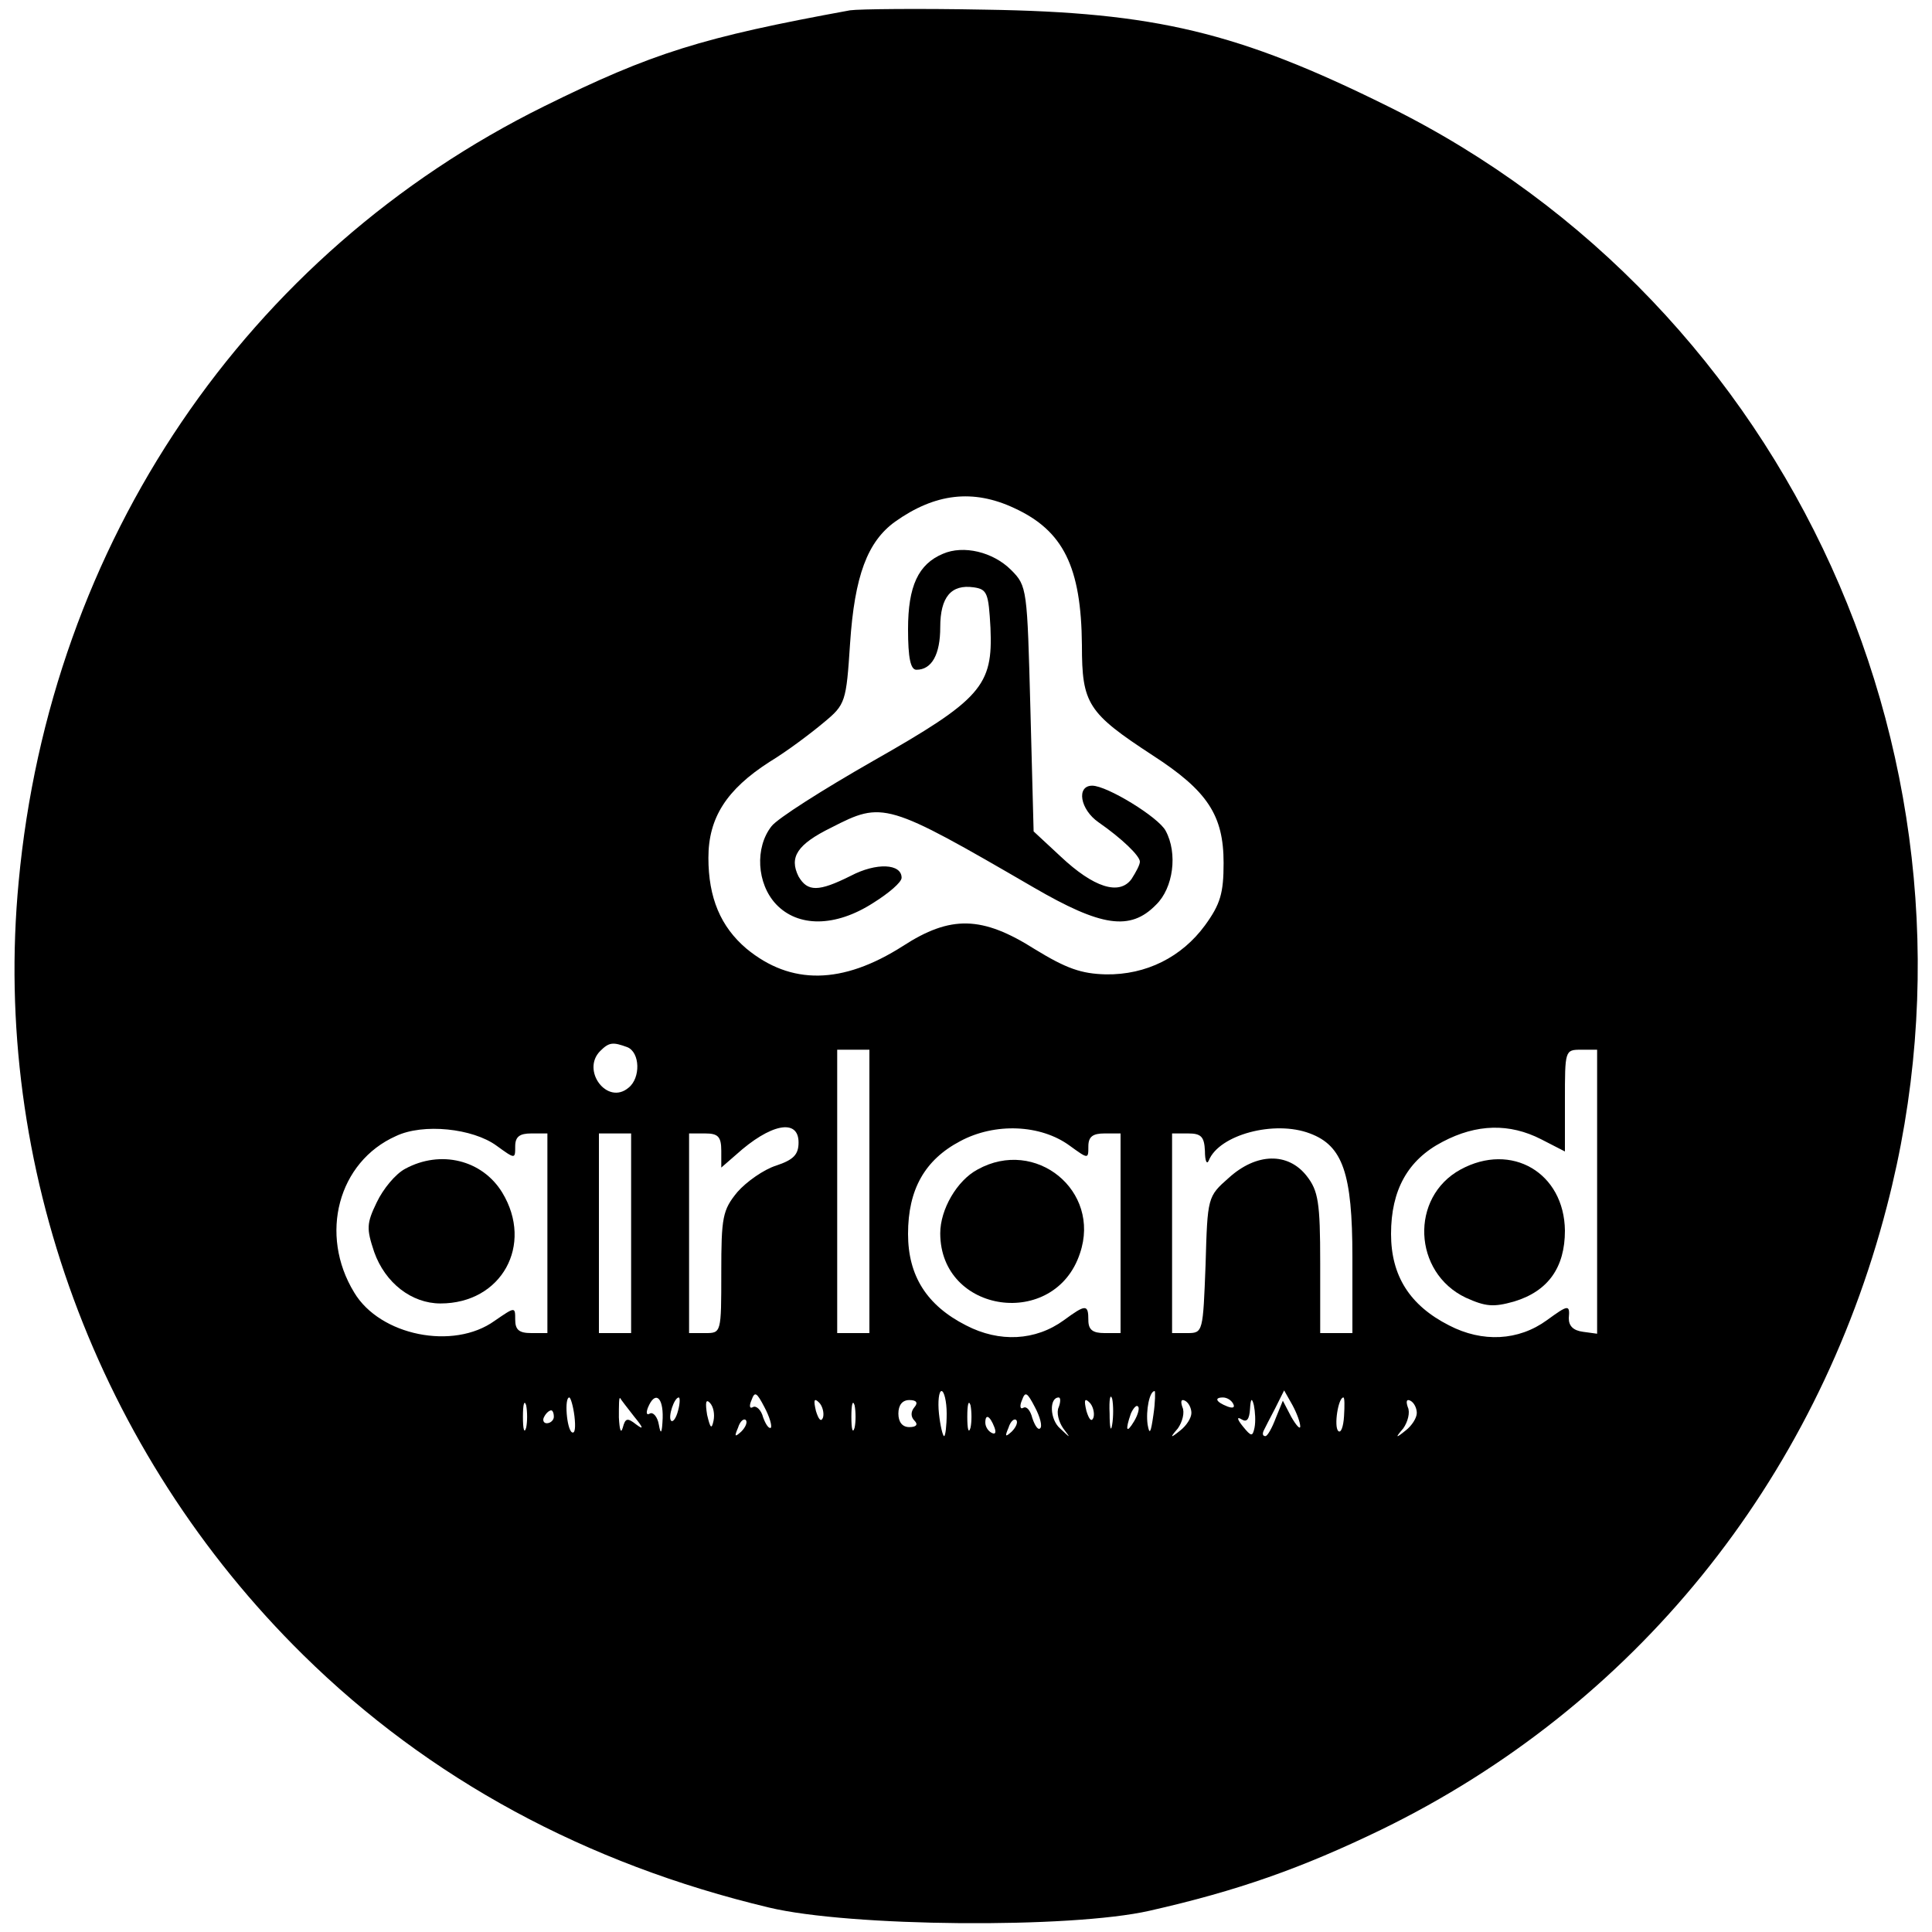
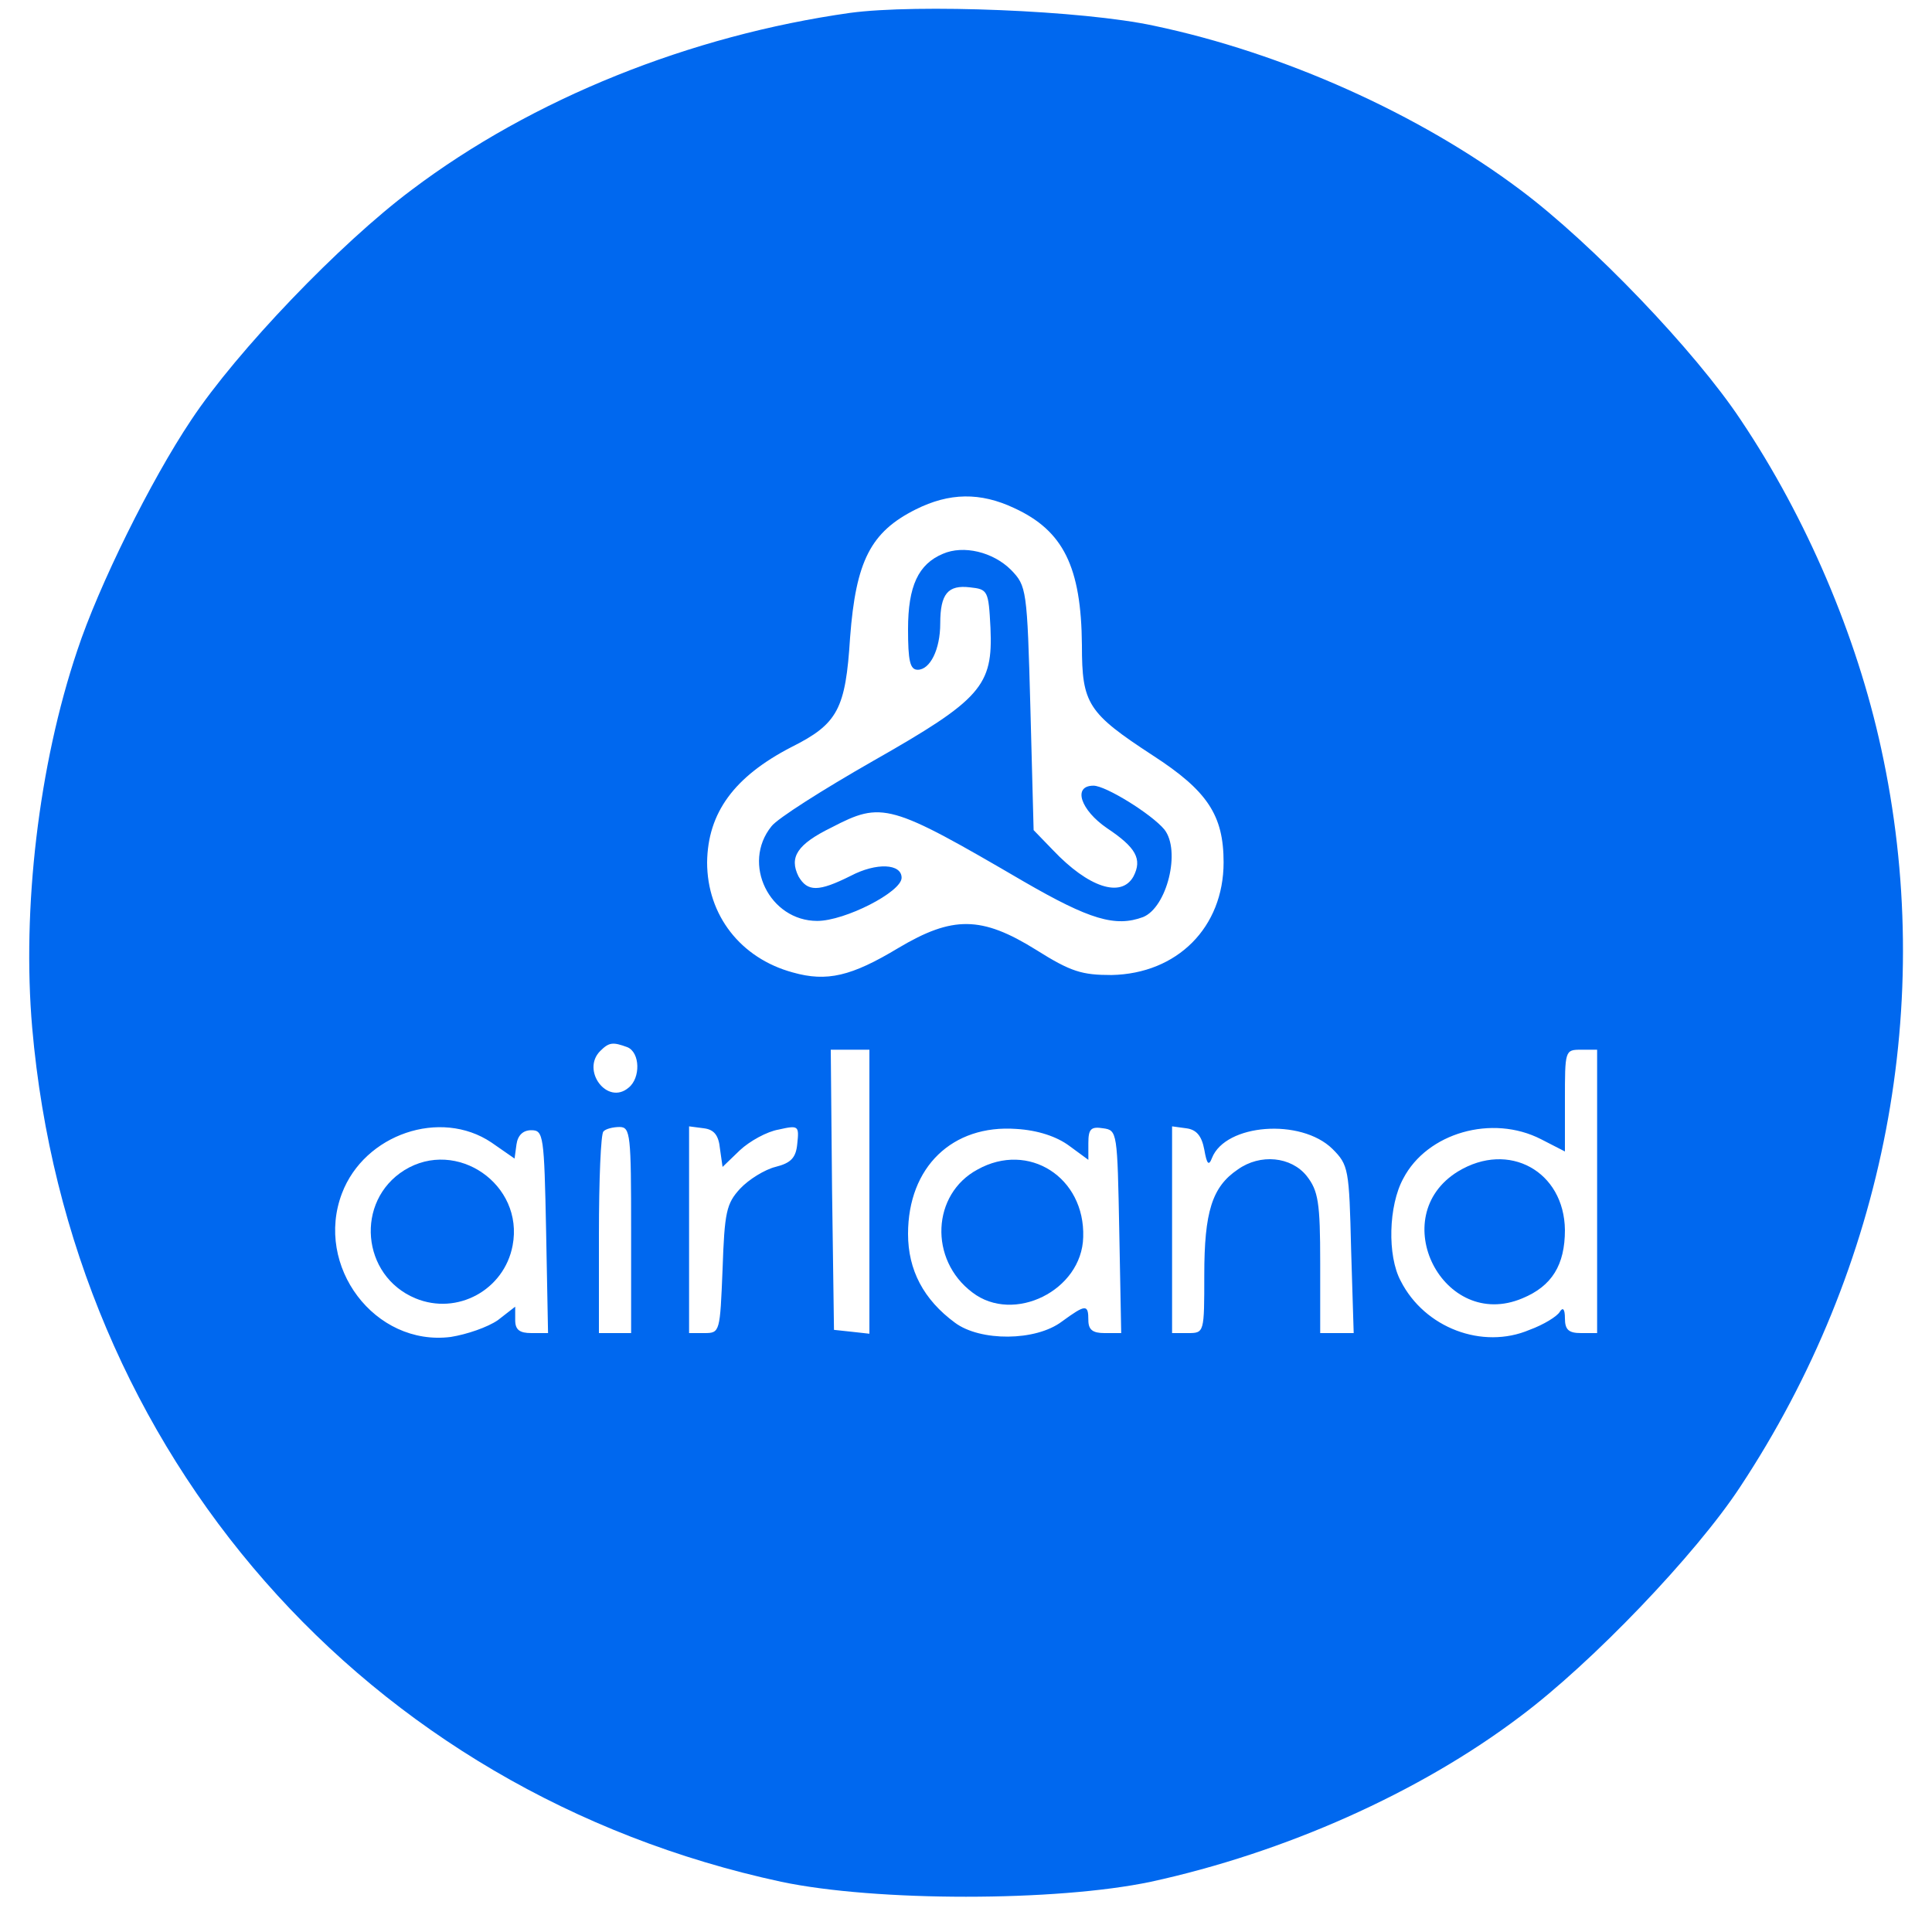
- <svg xmlns="http://www.w3.org/2000/svg" version="1.1" width="72" height="72" viewBox="0 0 300 300" preserveAspectRatio="xMidYMid meet">
-   <g transform="translate(0,300) scale(0.1,-0.1)" fill="#000000" stroke="none">
-     <path d="M1320 2984 c-230 -42 -307 -66 -475 -149 -463 -229 -767 -678 -816     -1204 -42 -441 122 -886 442 -1201 195 -192 438 -324 723 -392 125 -30 468     -33 591 -5 137 31 236 66 360 126 392 191 674 539 785 968 177 680 -149 1399     -775 1708 -232 115 -361 146 -625 150 -102 2 -196 1 -210 -1z m255 -773 c76     -35 104 -91 105 -213 0 -91 9 -105 110 -171 85 -55 110 -93 110 -167 0 -47 -5     -64 -29 -97 -36 -49 -91 -77 -154 -76 -38 1 -61 9 -110 39 -82 52 -131 53     -205 5 -94 -60 -174 -61 -243 -4 -40 34 -59 79 -59 141 0 62 28 106 95 149 28     17 65 45 84 61 34 28 35 32 41 123 7 105 27 158 70 189 62 44 121 51 185 21z     m-601 -837 c20 -8 21 -48 2 -63 -33 -28 -74 27 -44 57 14 14 20 14 42 6z m376     -224 l0 -220 -25 0 -25 0 0 220 0 220 25 0 25 0 0 -220z m1130 -1 l0 -220 -22     3 c-15 2 -22 9 -22 21 2 22 -1 21 -34 -3 -44 -32 -100 -35 -152 -8 -61 31 -90     77 -90 142 0 68 26 115 80 143 53 28 104 29 153 4 l37 -19 0 79 c0 78 0 79 25     79 l25 0 0 -221z m-1709 72 c29 -21 29 -21 29 -1 0 15 7 20 25 20 l25 0 0     -155 0 -155 -25 0 c-19 0 -25 5 -25 21 0 20 0 20 -32 -2 -64 -46 -178 -23     -218 44 -55 90 -25 203 65 243 42 20 119 12 156 -15z m469 5 c0 -19 -8 -27     -35 -36 -19 -6 -46 -25 -60 -41 -23 -28 -25 -39 -25 -125 0 -94 0 -94 -25 -94     l-25 0 0 155 0 155 25 0 c20 0 25 -5 25 -27 l0 -26 23 20 c53 48 97 57 97 19z     m421 -5 c29 -21 29 -21 29 -1 0 15 7 20 25 20 l25 0 0 -155 0 -155 -25 0 c-18     0 -25 5 -25 20 0 25 -4 25 -38 0 -44 -32 -100 -35 -152 -8 -61 31 -90 77 -90     142 0 69 26 115 81 144 54 29 125 26 170 -7z m373 19 c51 -19 66 -62 66 -192     l0 -118 -25 0 -25 0 0 109 c0 94 -3 112 -21 135 -29 37 -78 36 -121 -3 -33     -29 -33 -30 -36 -135 -4 -104 -4 -106 -28 -106 l-24 0 0 155 0 155 25 0 c20 0     25 -5 26 -27 0 -16 3 -22 6 -15 16 40 102 63 157 42z m-1054 -155 l0 -155 -25     0 -25 0 0 155 0 155 25 0 25 0 0 -155z m217 -302 c-3 -2 -8 5 -12 16 -3 12     -11 19 -16 16 -5 -3 -6 2 -2 11 5 14 8 12 20 -11 8 -15 12 -29 10 -32z m273     22 c0 -19 -2 -35 -4 -35 -2 0 -6 16 -8 35 -2 19 0 35 4 35 4 0 8 -16 8 -35z     m145 -23 c-3 -3 -8 4 -12 16 -3 12 -9 19 -14 16 -5 -3 -6 3 -2 12 5 14 8 12     20 -11 8 -15 12 -30 8 -33z m112 6 c-2 -13 -4 -5 -4 17 -1 22 1 32 4 23 2 -10     2 -28 0 -40z m64 15 c-4 -28 -6 -32 -9 -15 -3 22 3 52 11 52 1 0 1 -17 -2 -37z     m228 -18 c0 -5 -6 1 -14 15 l-13 25 -11 -27 c-6 -16 -13 -28 -16 -28 -4 0 -5     3 -3 8 2 4 10 20 18 35 l14 28 13 -23 c7 -13 12 -27 12 -33z m-1202 -2 c-3     -10 -5 -2 -5 17 0 19 2 27 5 18 2 -10 2 -26 0 -35z m75 18 c2 -17 1 -28 -4     -25 -8 5 -12 54 -4 54 2 0 6 -13 8 -29z m93 -1 c14 -17 15 -21 3 -12 -14 11     -17 10 -21 -5 -3 -10 -5 -3 -6 16 0 19 0 32 2 30 1 -2 11 -15 22 -29z m44 -2     c-1 -24 -3 -27 -6 -10 -2 12 -9 20 -14 17 -5 -3 -6 1 -3 9 11 27 24 17 23 -16z     m24 12 c-3 -12 -8 -19 -11 -16 -5 6 5 36 12 36 2 0 2 -9 -1 -20z m55 -16 c-3     -14 -5 -12 -10 9 -3 19 -2 25 4 19 6 -6 8 -18 6 -28z m170 5 c-3 -8 -7 -3 -11     10 -4 17 -3 21 5 13 5 -5 8 -16 6 -23z m49 -16 c-3 -10 -5 -2 -5 17 0 19 2 27     5 18 2 -10 2 -26 0 -35z m93 32 c-6 -7 -6 -15 0 -21 6 -6 3 -10 -8 -10 -11 0     -17 8 -17 21 0 13 6 21 17 21 11 0 14 -4 8 -11z m87 -32 c-3 -10 -5 -2 -5 17     0 19 2 27 5 18 2 -10 2 -26 0 -35z m137 32 c-4 -8 0 -23 7 -33 12 -16 12 -16     -5 0 -16 14 -17 48 -2 48 3 0 3 -7 0 -15z m54 -16 c-3 -8 -7 -3 -11 10 -4 17     -3 21 5 13 5 -5 8 -16 6 -23z m152 7 c0 -8 -8 -20 -17 -27 -16 -13 -17 -12 -4     3 7 10 11 25 7 33 -3 9 -2 13 4 10 6 -3 10 -12 10 -19z m65 14 c3 -6 -1 -7 -9     -4 -18 7 -21 14 -7 14 6 0 13 -4 16 -10z m33 -37 c-3 -14 -5 -14 -18 2 -9 11     -10 16 -2 11 8 -5 12 0 13 16 1 17 3 18 6 6 2 -10 3 -25 1 -35z m139 18 c-1     -17 -5 -27 -9 -23 -7 7 0 52 8 52 2 0 2 -13 1 -29z m113 5 c0 -8 -8 -20 -17     -27 -16 -13 -17 -12 -4 3 7 10 11 25 7 33 -3 9 -2 13 4 10 6 -3 10 -12 10 -19z     m-439 -13 c-12 -20 -14 -14 -5 12 4 9 9 14 11 11 3 -2 0 -13 -6 -23z m-901 7     c0 -5 -5 -10 -11 -10 -5 0 -7 5 -4 10 3 6 8 10 11 10 2 0 4 -4 4 -10z m291     -23 c-10 -9 -11 -8 -5 6 3 10 9 15 12 12 3 -3 0 -11 -7 -18z m393 7 c3 -8 2     -12 -4 -9 -6 3 -10 10 -10 16 0 14 7 11 14 -7z m27 -7 c-10 -9 -11 -8 -5 6 3     10 9 15 12 12 3 -3 0 -11 -7 -18z" />
-     <path d="M1464 2140 c-38 -16 -54 -50 -54 -117 0 -45 4 -63 13 -63 24 0 37 24     37 66 0 47 17 67 52 62 21 -3 23 -9 26 -63 4 -90 -14 -111 -183 -207 -77 -44     -148 -89 -157 -101 -26 -33 -23 -89 7 -121 34 -36 92 -36 151 2 24 15 44 32     44 39 0 22 -39 24 -79 3 -50 -25 -67 -25 -81 -1 -15 30 -2 50 51 76 80 41 85     40 314 -93 105 -61 150 -68 190 -27 27 26 34 80 15 115 -11 21 -91 70 -114 70     -25 0 -19 -37 10 -57 36 -25 64 -52 64 -61 0 -5 -6 -16 -13 -27 -19 -26 -59     -13 -110 35 l-42 39 -5 190 c-5 187 -5 191 -30 216 -28 28 -74 39 -106 25z" />
-     <path d="M2268 1184 c-79 -43 -74 -160 8 -199 31 -14 43 -15 75 -6 53 16 79     53 79 110 -1 90 -83 138 -162 95z" />
-     <path d="M629 1185 c-15 -8 -34 -31 -44 -52 -16 -33 -16 -41 -4 -77 17 -48 58     -80 103 -80 95 0 145 91 96 172 -31 51 -96 67 -151 37z" />
-     <path d="M1518 1184 c-32 -17 -58 -62 -58 -99 0 -125 178 -150 217 -31 33 97     -69 180 -159 130z" />
+ <svg xmlns="http://www.w3.org/2000/svg" version="1.0" width="300pt" height="300pt" viewBox="0 0 300 300" preserveAspectRatio="xMidYMid meet">
+   <g transform="translate(0,300) scale(0.1,-0.1)" fill="#0068ef" stroke="none">
+     <path d="M1320 2980 c-248 -35 -493 -133 -681 -275 -111 -83 -271 -250 -342 -357 -63 -94 -144 -258 -177 -358 -60 -178 -86 -401 -70 -586 58 -663 518 -1187 1163 -1326 147 -31 427 -31 574 0 207 45 417 138 574 257 111 83 272 251 341 356 226 342 305 754 219 1147 -38 175 -116 358 -218 510 -71 107 -231 274 -342 357 -157 118 -369 213 -569 255 -111 24 -368 34 -472 20z m255 -769 c76 -35 104 -91 105 -213 0 -91 9 -105 110 -171 85 -55 110 -93 110 -166 0 -101 -72 -173 -174 -175 -46 0 -63 5 -117 39 -85 53 -130 53 -214 3 -73 -44 -111 -53 -164 -38 -81 22 -133 89 -133 171 1 77 42 133 131 179 72 36 84 59 91 170 9 119 32 164 102 199 52 26 100 27 153 2z m-601 -837 c20 -8 21 -48 2 -63 -33 -28 -74 27 -44 57 14 14 20 14 42 6z m376 -225 l0 -220 -27 3 -28 3 -3 218 -2 217 30 0 30 0 0 -221z m1130 1 l0 -220 -25 0 c-19 0 -25 5 -25 23 0 14 -3 18 -8 10 -4 -7 -25 -20 -47 -28 -73 -31 -163 3 -200 76 -21 39 -19 117 4 159 37 71 138 100 214 61 l37 -19 0 79 c0 78 0 79 25 79 l25 0 0 -220z m-1717 76 l36 -25 3 22 c2 14 10 22 23 22 19 0 20 -8 23 -157 l3 -158 -26 0 c-18 0 -25 5 -25 20 l0 21 -27 -21 c-16 -11 -48 -22 -73 -26 -118 -15 -212 110 -169 223 35 92 153 132 232 79z m217 -136 l0 -160 -25 0 -25 0 0 153 c0 85 3 157 7 160 3 4 15 7 25 7 17 0 18 -12 18 -160z m138 126 l4 -28 27 26 c15 14 42 29 60 32 31 7 32 6 29 -22 -2 -22 -10 -30 -34 -36 -16 -4 -41 -19 -55 -34 -21 -23 -24 -36 -27 -125 -4 -97 -4 -99 -28 -99 l-24 0 0 161 0 160 23 -3 c16 -2 23 -11 25 -32z m542 5 l30 -22 0 26 c0 22 4 26 23 23 22 -3 22 -6 25 -160 l3 -158 -26 0 c-18 0 -25 5 -25 20 0 25 -4 25 -41 -2 -41 -31 -127 -31 -166 -2 -49 36 -73 82 -73 138 0 104 69 170 168 163 34 -2 63 -12 82 -26z m210 -6 c4 -23 7 -26 12 -13 21 53 138 62 187 14 25 -25 26 -31 29 -156 l4 -130 -26 0 -26 0 0 109 c0 94 -3 112 -21 135 -24 30 -72 35 -107 10 -40 -27 -52 -66 -52 -164 0 -89 0 -90 -25 -90 l-25 0 0 161 0 160 22 -3 c16 -2 24 -12 28 -33z" />
+     <path d="M1464 2140 c-38 -16 -54 -50 -54 -117 0 -49 3 -63 15 -63 19 0 35 31 35 72 0 46 12 60 46 56 28 -3 29 -5 32 -63 4 -90 -14 -111 -183 -207 -77 -44 -148 -89 -157 -101 -47 -58 -3 -147 71 -147 43 0 131 45 131 67 0 22 -39 24 -79 3 -50 -25 -67 -25 -81 -1 -15 30 -2 50 51 76 79 41 90 38 299 -84 102 -59 142 -71 185 -55 37 15 59 103 33 136 -20 24 -91 68 -110 68 -33 0 -20 -38 21 -66 45 -30 55 -48 41 -75 -19 -34 -70 -17 -125 41 l-30 31 -5 189 c-5 186 -6 190 -30 215 -28 28 -74 39 -106 25z" />
+     <path d="M2264 1181 c-114 -70 -23 -249 100 -197 46 19 66 52 66 106 -1 91 -87 139 -166 91z" />
+     <path d="M628 1183 c-77 -48 -67 -164 17 -199 65 -27 138 13 151 82 18 95 -87 167 -168 117z" />
+     <path d="M1518 1184 c-71 -38 -76 -140 -8 -191 64 -49 170 3 172 86 3 93 -85 149 -164 105z" />
  </g>
</svg>
